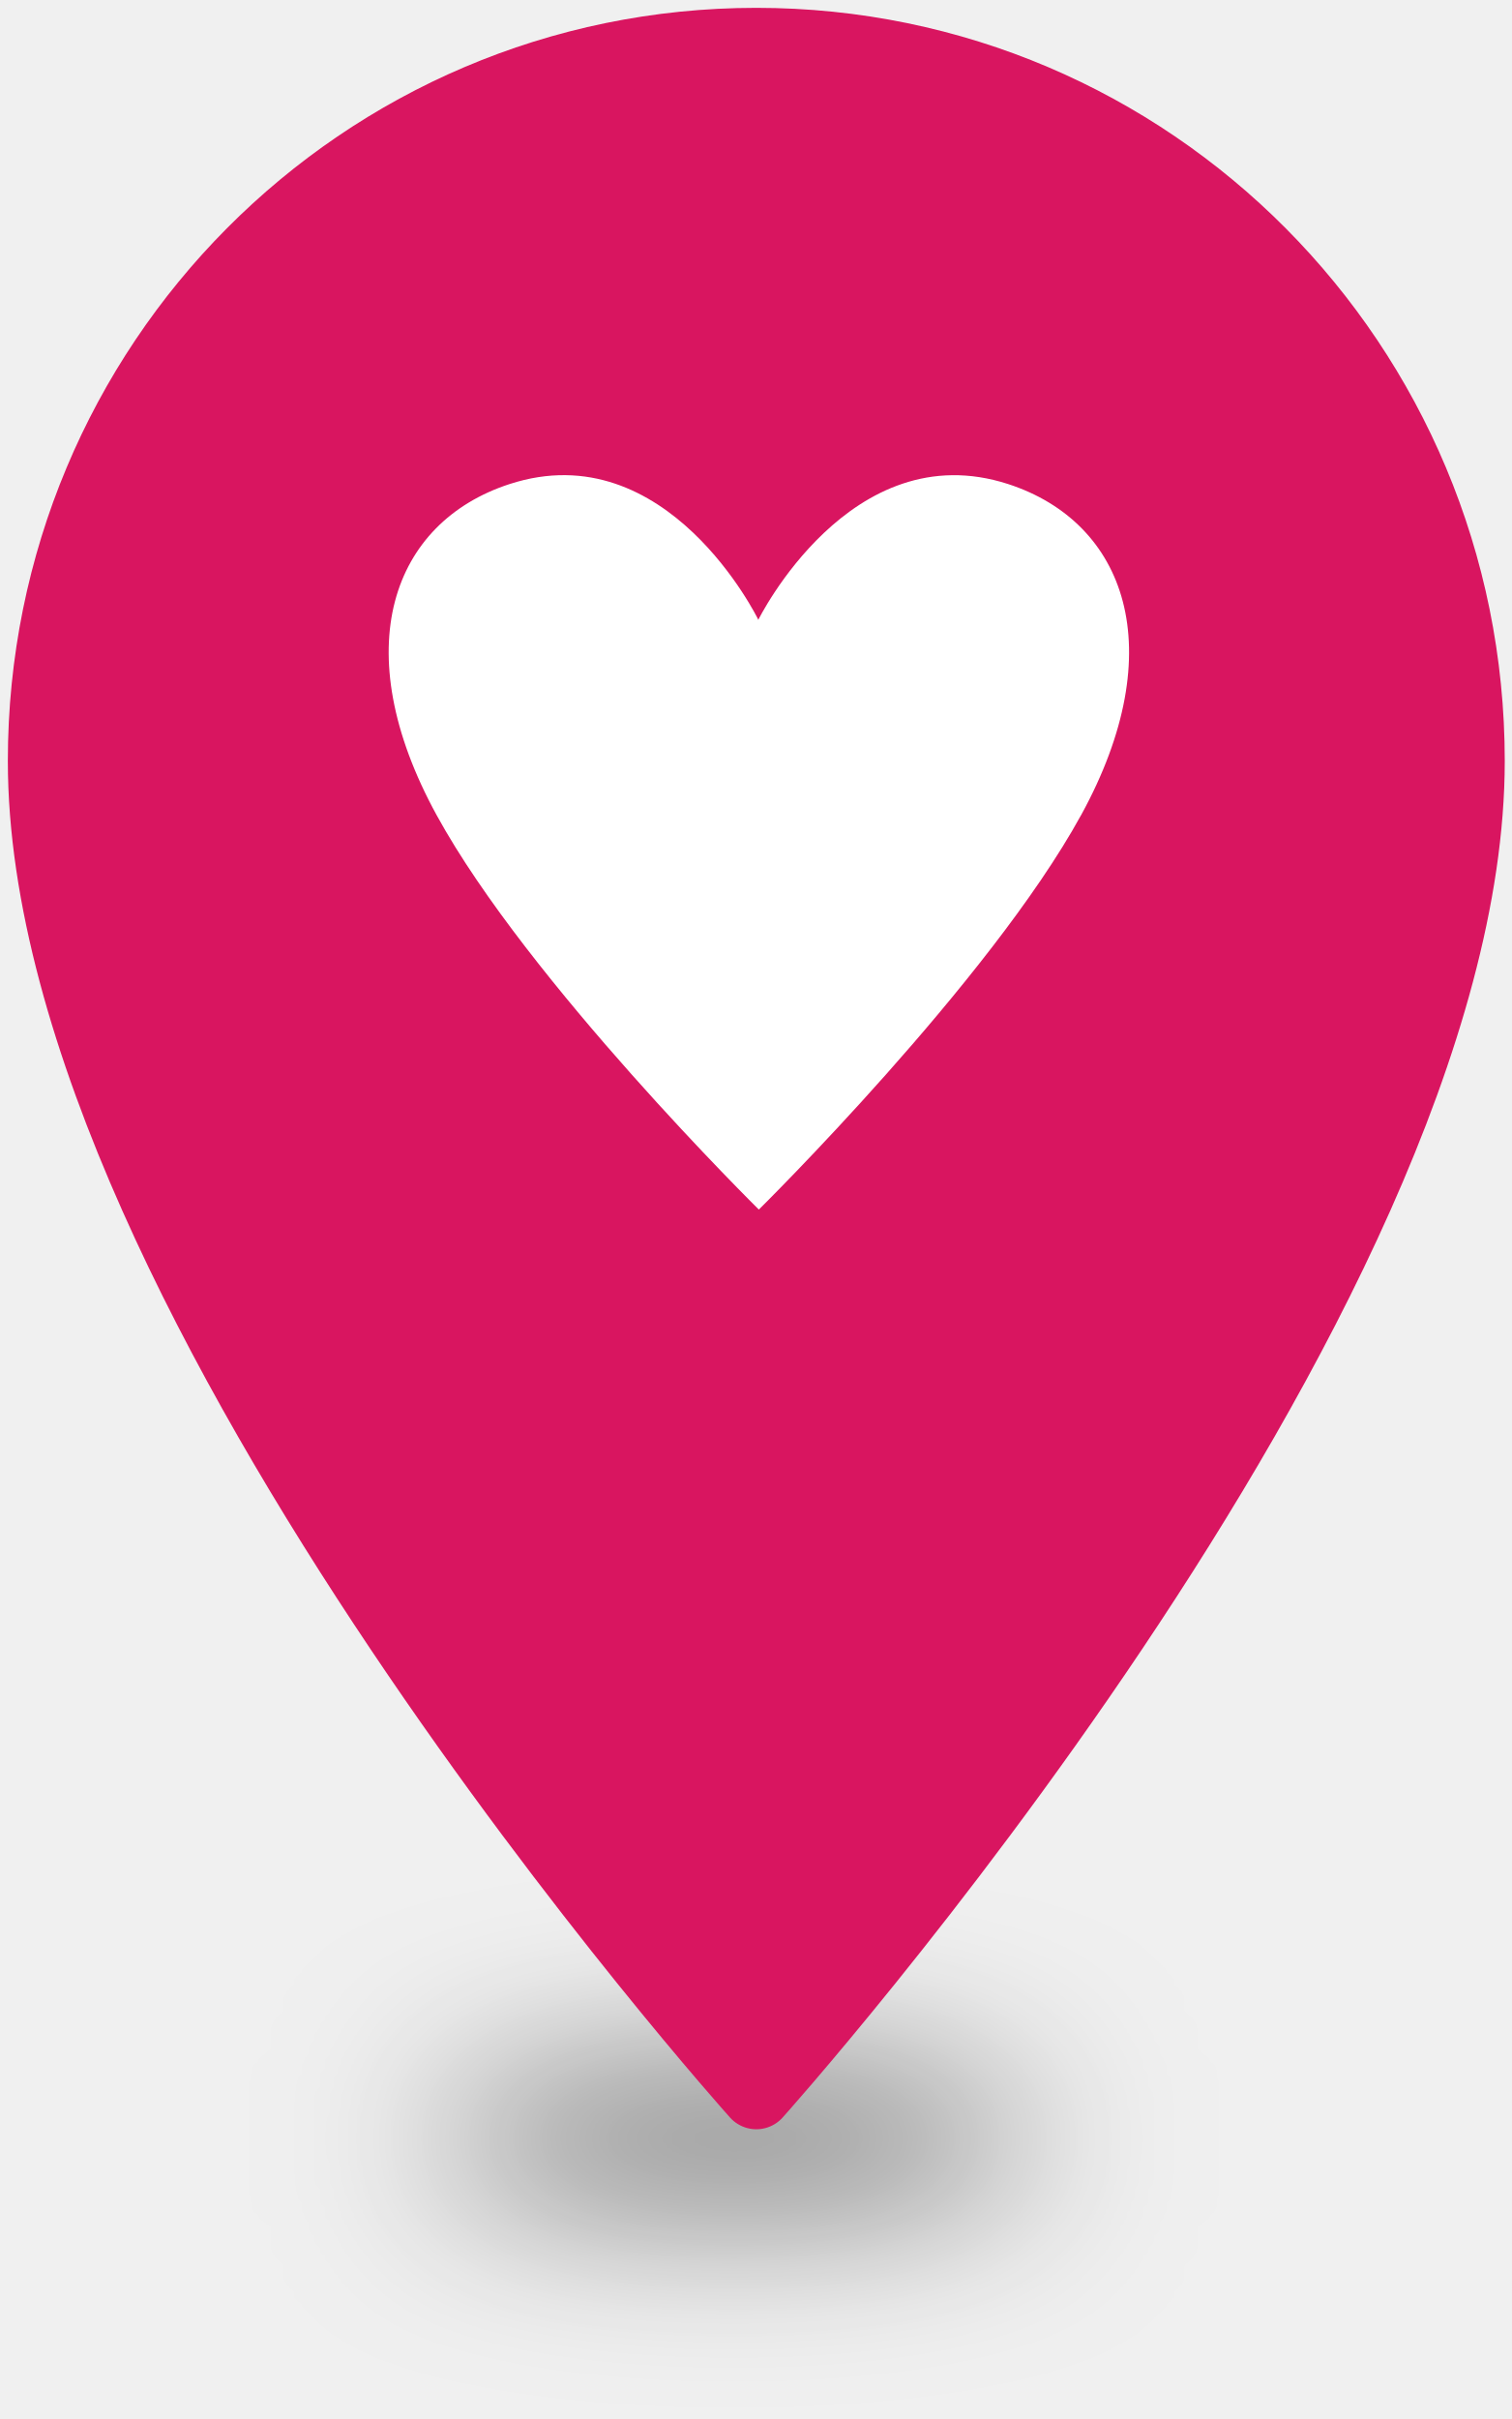
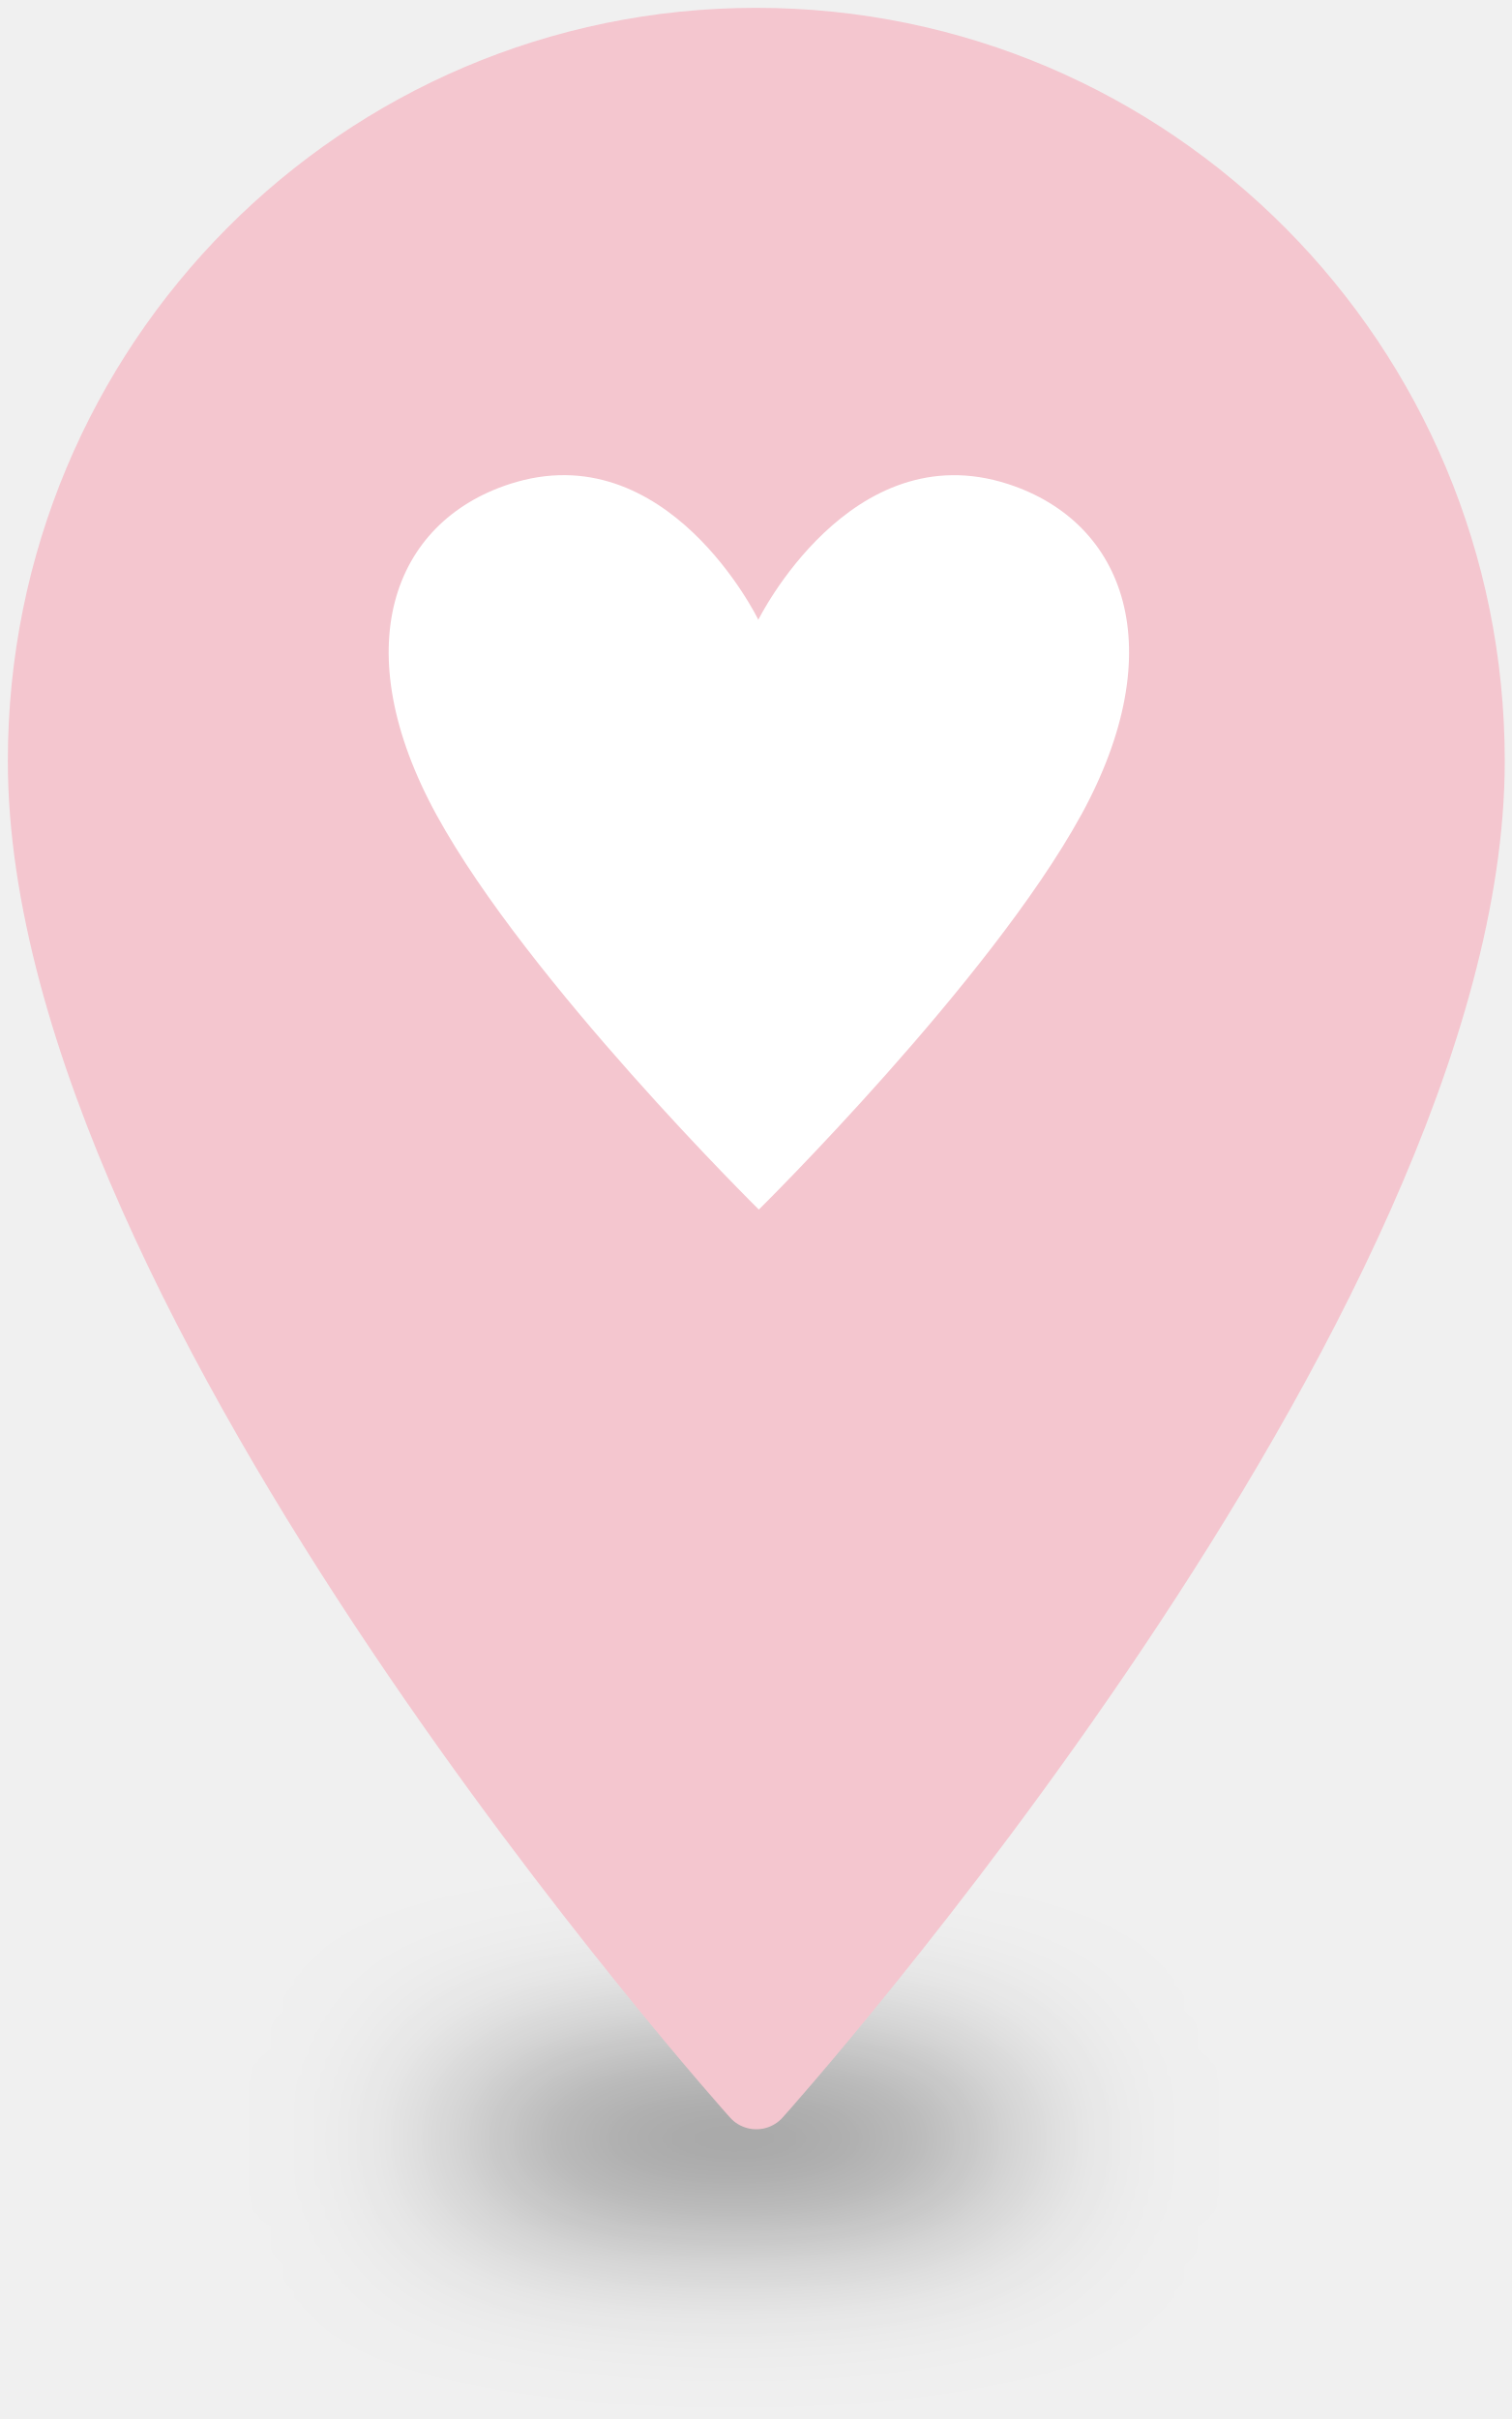
<svg xmlns="http://www.w3.org/2000/svg" width="35" height="56" viewBox="0 0 35 56">
  <defs>
    <filter id="prefix__a" width="185.7%" height="500%" x="-42.9%" y="-200%" filterUnits="objectBoundingBox">
      <feGaussianBlur in="SourceGraphic" stdDeviation="2" />
    </filter>
  </defs>
  <g fill="none" fill-rule="evenodd" transform="translate(1 1)">
    <ellipse cx="16" cy="48.5" fill="#000" filter="url(#prefix__a)" opacity=".54" rx="7" ry="1.5" />
-     <path fill="#D91560" fill-rule="nonzero" stroke="#D91560" stroke-linejoin="round" stroke-width="1.637" d="M16.513 0C7.383 0 0 7.43 0 16.616c0 12.462 16.513 30.858 16.513 30.858s16.512-18.396 16.512-30.858C33.025 7.43 25.642 0 16.513 0z" />
+     <path fill="#F4C6CF" fill-rule="nonzero" stroke="#F4C6CF" stroke-linejoin="round" stroke-width="1.637" d="M16.513 0C7.383 0 0 7.43 0 16.616c0 12.462 16.513 30.858 16.513 30.858s16.512-18.396 16.512-30.858C33.025 7.43 25.642 0 16.513 0z" />
    <path fill="#FFF" d="M24.032 17.873c2.113-3.852 1.03-6.783-1.688-7.667-3.651-1.185-5.788 3.147-5.788 3.149v-.014S14.45 9.02 10.8 10.206c-2.719.884-3.8 3.815-1.688 7.667C11.223 21.725 16.57 27 16.57 27h.003s5.345-5.275 7.458-9.127z" />
  </g>
</svg>
